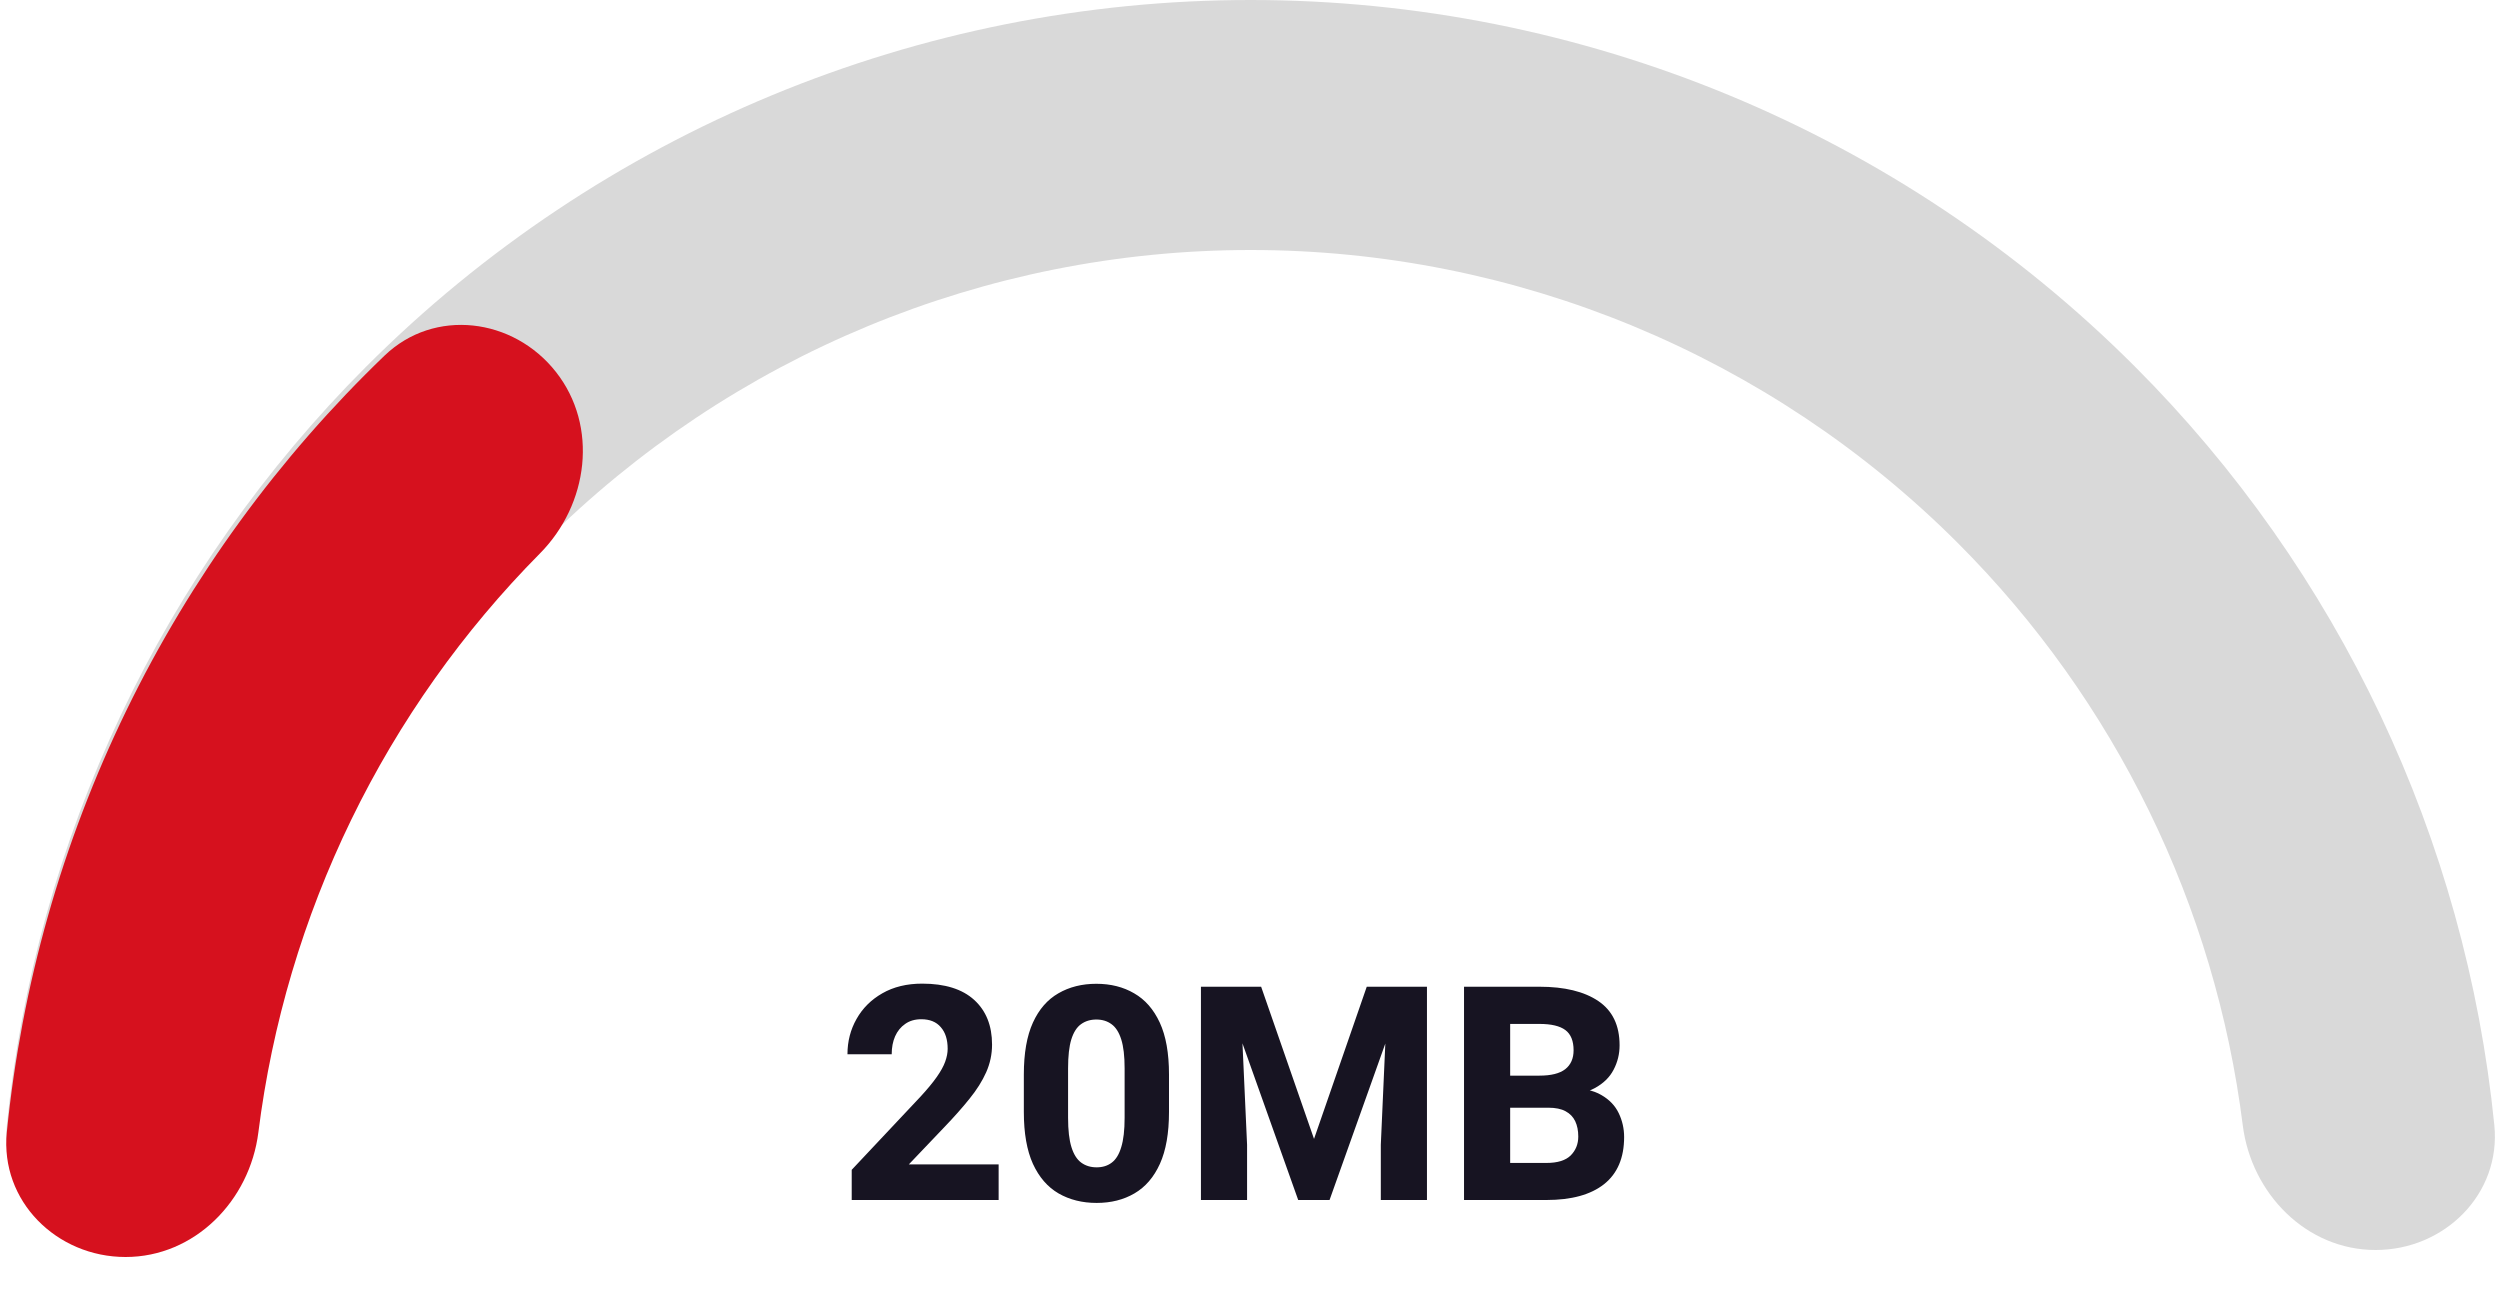
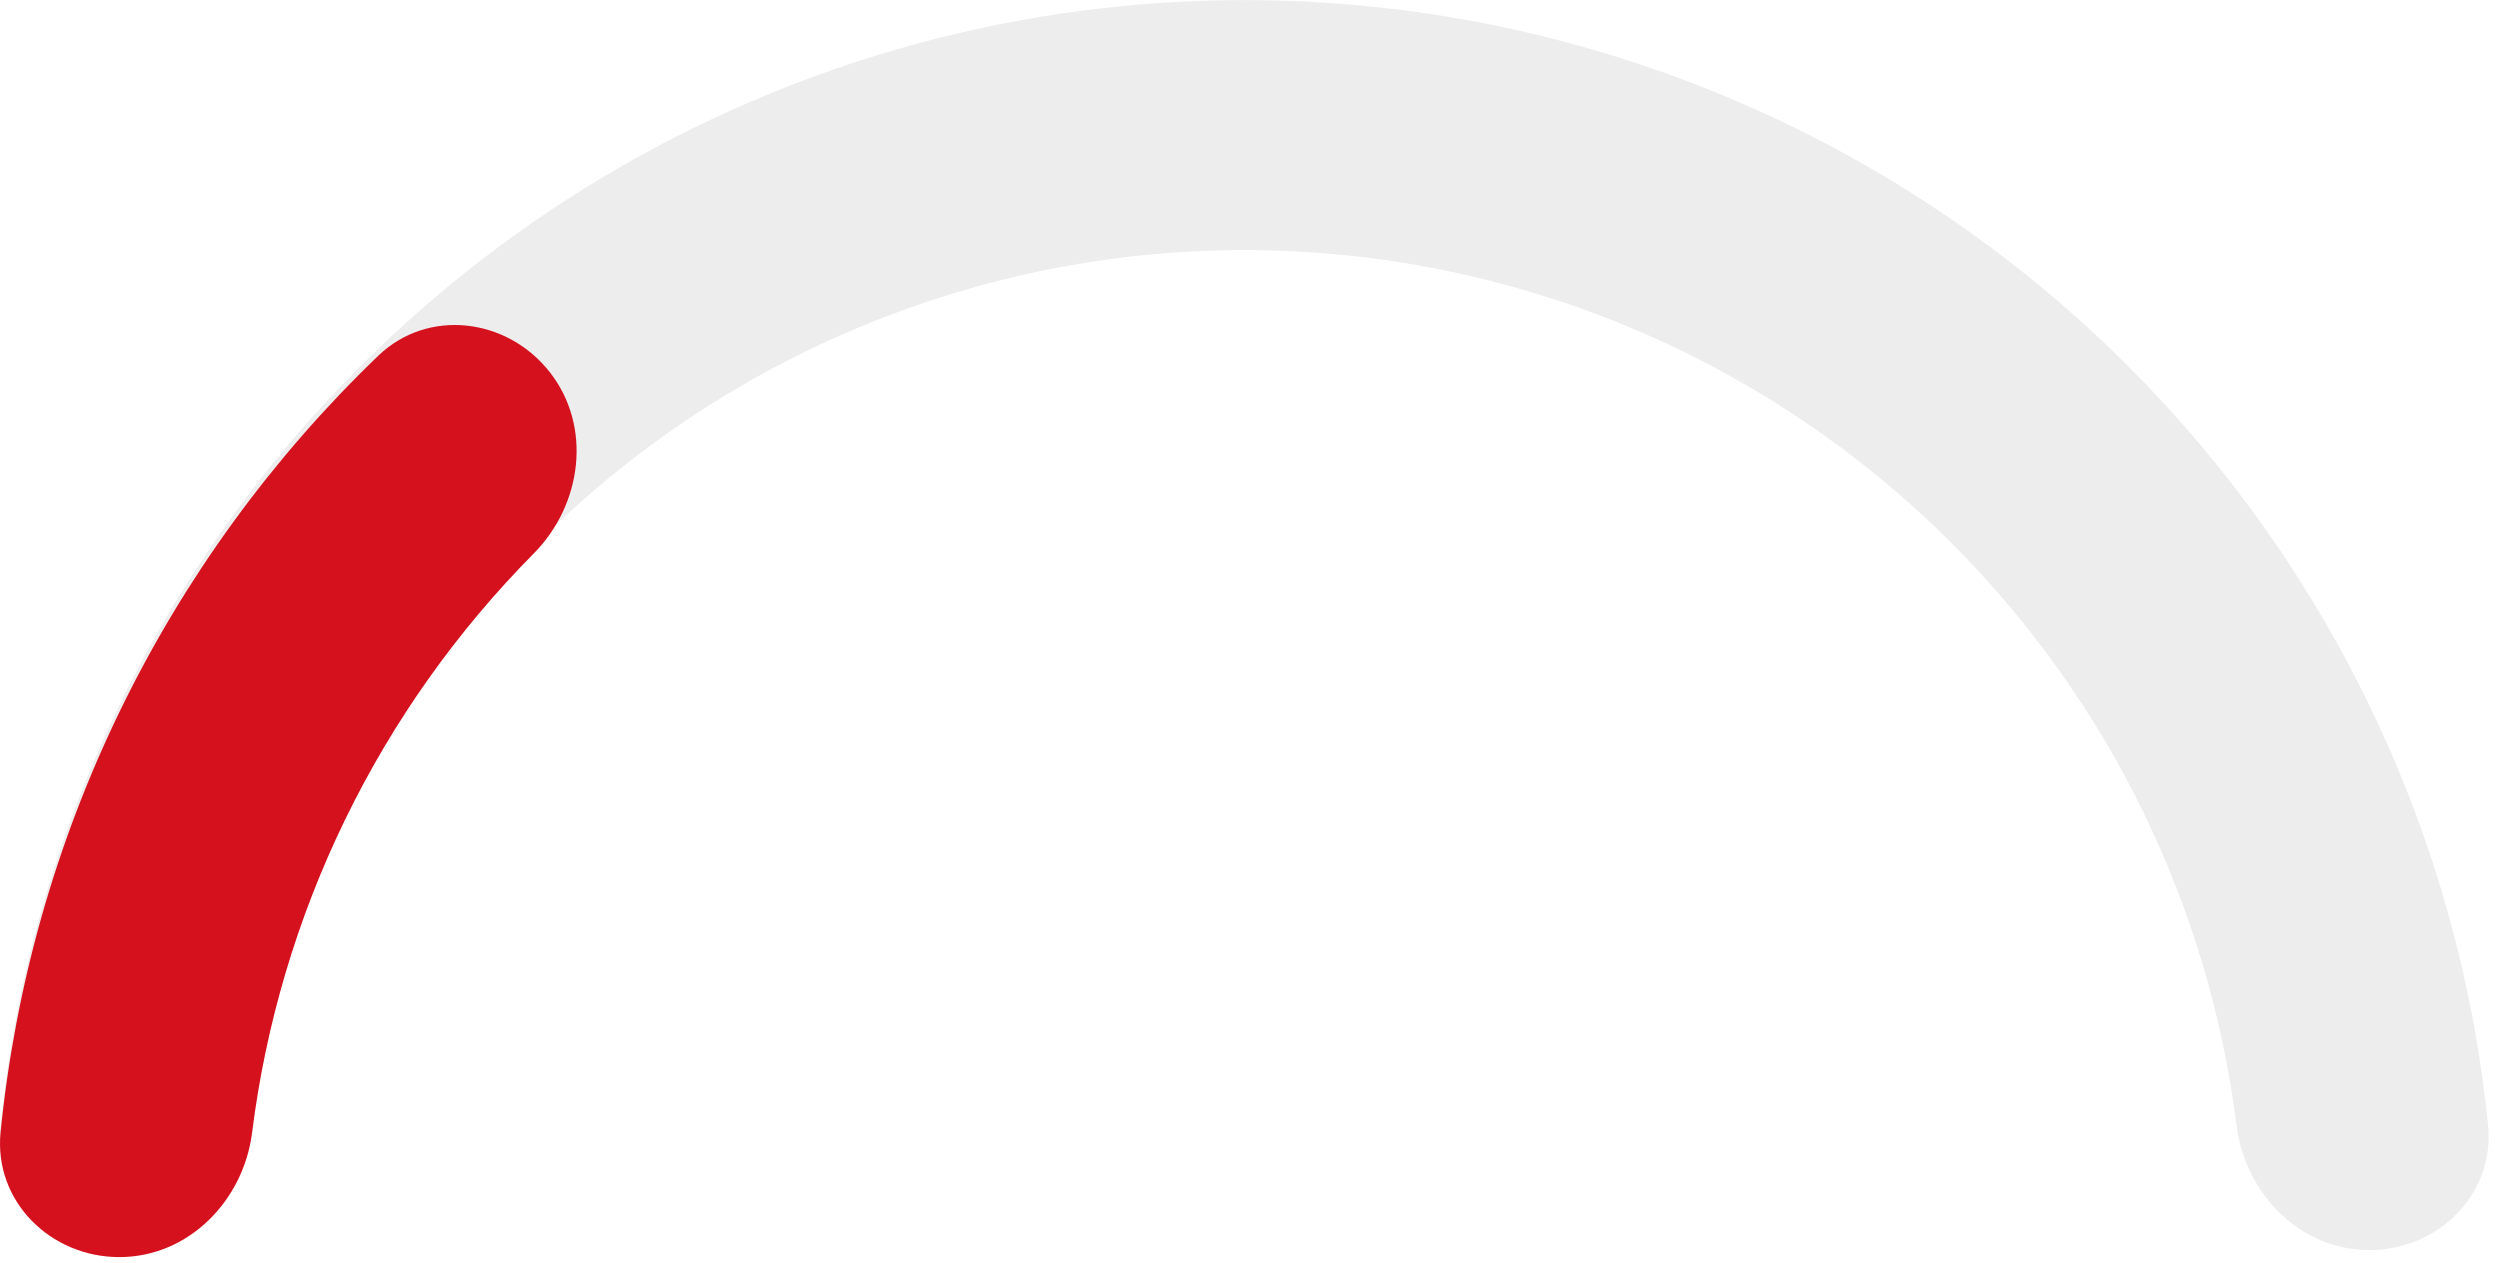
- <svg xmlns="http://www.w3.org/2000/svg" width="200" height="105" viewBox="0 0 200 105" fill="none">
-   <path d="M190.046 100C195.569 100 200.098 95.512 199.547 90.016C197.254 67.161 187.142 45.675 170.757 29.289C152.003 10.536 126.568 2.00233e-06 100.046 0C73.525 -2.00233e-06 48.089 10.536 29.336 29.289C12.95 45.675 2.838 67.161 0.546 90.016C-0.006 95.512 4.523 100 10.046 100C15.569 100 19.982 95.505 20.67 90.026C22.874 72.486 30.845 56.064 43.478 43.431C58.481 28.428 78.829 20 100.046 20C121.264 20 141.612 28.429 156.615 43.431C169.247 56.064 177.219 72.486 179.422 90.026C180.111 95.505 184.523 100 190.046 100Z" fill="#D9D9D9" />
-   <path d="M10.046 100.56C4.523 100.56 -0.006 96.072 0.546 90.577C1.72 78.875 4.952 67.445 10.118 56.822C15.285 46.199 22.281 36.6 30.761 28.452C34.744 24.625 41.071 25.417 44.48 29.762C47.89 34.106 47.079 40.352 43.194 44.277C37.048 50.485 31.944 57.674 28.104 65.57C24.264 73.466 21.759 81.919 20.67 90.586C19.982 96.066 15.569 100.56 10.046 100.56Z" fill="#D6111E" />
-   <path d="M79.891 96H68.137V93.586L73.645 87.727C74.192 87.133 74.622 86.613 74.934 86.168C75.254 85.715 75.481 85.305 75.614 84.938C75.747 84.57 75.813 84.227 75.813 83.906C75.813 83.164 75.629 82.586 75.262 82.172C74.903 81.75 74.383 81.539 73.704 81.539C73.196 81.539 72.766 81.664 72.415 81.914C72.063 82.156 71.793 82.488 71.606 82.91C71.426 83.324 71.336 83.801 71.336 84.34H67.797C67.797 83.309 68.04 82.367 68.524 81.516C69.008 80.656 69.696 79.973 70.586 79.465C71.485 78.949 72.547 78.691 73.774 78.691C75.594 78.691 76.981 79.125 77.934 79.992C78.887 80.859 79.364 82.051 79.364 83.566C79.364 84.34 79.207 85.078 78.895 85.781C78.582 86.484 78.137 87.191 77.559 87.902C76.989 88.613 76.317 89.371 75.543 90.176L72.707 93.152H79.891V96ZM93.52 88.957C93.52 90.652 93.278 92.035 92.793 93.106C92.309 94.176 91.629 94.965 90.754 95.473C89.887 95.981 88.879 96.234 87.731 96.234C86.582 96.234 85.567 95.981 84.684 95.473C83.809 94.965 83.126 94.176 82.633 93.106C82.149 92.035 81.907 90.652 81.907 88.957V85.957C81.907 84.254 82.149 82.871 82.633 81.809C83.118 80.746 83.797 79.965 84.672 79.465C85.547 78.957 86.559 78.703 87.707 78.703C88.856 78.703 89.864 78.957 90.731 79.465C91.606 79.965 92.29 80.746 92.782 81.809C93.274 82.871 93.52 84.254 93.52 85.957V88.957ZM89.969 85.465C89.969 84.488 89.879 83.719 89.7 83.156C89.52 82.586 89.262 82.18 88.926 81.938C88.59 81.688 88.184 81.562 87.707 81.562C87.231 81.562 86.821 81.688 86.477 81.938C86.141 82.18 85.883 82.586 85.704 83.156C85.532 83.719 85.446 84.488 85.446 85.465V89.426C85.446 90.41 85.536 91.191 85.715 91.769C85.895 92.348 86.157 92.762 86.501 93.012C86.844 93.262 87.254 93.387 87.731 93.387C88.207 93.387 88.61 93.262 88.938 93.012C89.274 92.762 89.528 92.348 89.7 91.769C89.879 91.191 89.969 90.41 89.969 89.426V85.465ZM100.891 78.938L105.122 91.113L109.34 78.938H112.446L106.364 96H103.856L97.786 78.938H100.891ZM99.192 78.938L99.766 91.582V96H96.075V78.938H99.192ZM114.157 78.938V96H110.465V91.582L111.028 78.938H114.157ZM119.536 88.617L119.512 86.051H123.157C124.086 86.051 124.774 85.879 125.219 85.535C125.665 85.184 125.887 84.68 125.887 84.023C125.887 83.273 125.668 82.734 125.231 82.406C124.793 82.078 124.102 81.914 123.157 81.914H120.813V96H117.122V78.938H123.157C125.165 78.938 126.735 79.32 127.868 80.086C129 80.852 129.567 82.031 129.567 83.625C129.567 84.32 129.407 84.973 129.086 85.582C128.774 86.184 128.274 86.672 127.586 87.047C126.899 87.422 126.004 87.621 124.903 87.644L123.872 88.617H119.536ZM118.528 96L119.958 93.035H123.719C124.602 93.035 125.247 92.836 125.653 92.438C126.059 92.031 126.262 91.527 126.262 90.926C126.262 90.449 126.18 90.039 126.016 89.695C125.852 89.352 125.594 89.086 125.243 88.898C124.899 88.711 124.442 88.617 123.872 88.617H120.45L120.473 86.051H124.704L125.559 87.07C126.614 87.047 127.461 87.223 128.102 87.598C128.743 87.965 129.208 88.449 129.497 89.051C129.786 89.652 129.93 90.289 129.93 90.961C129.93 92.625 129.395 93.883 128.325 94.734C127.254 95.578 125.719 96 123.719 96H118.528Z" fill="#171422" />
+ <svg xmlns="http://www.w3.org/2000/svg" width="200" height="101" viewBox="0 0 200 101" fill="none">
+   <path d="M189.546 100.008C195.069 100.008 199.598 95.519 199.047 90.024C196.754 67.169 186.642 45.683 170.257 29.297C151.503 10.543 126.068 0.008 99.546 0.008C73.025 0.008 47.589 10.543 28.836 29.297C12.45 45.683 2.338 67.169 0.046 90.024C-0.506 95.519 4.023 100.008 9.546 100.008C15.069 100.008 19.482 95.513 20.17 90.034C22.374 72.494 30.345 56.072 42.978 43.439C57.981 28.436 78.329 20.008 99.546 20.008C120.764 20.008 141.112 28.436 156.115 43.439C168.747 56.072 176.719 72.494 178.922 90.034C179.611 95.513 184.023 100.008 189.546 100.008Z" fill="#EDEDED" />
+   <path d="M9.546 100.568C4.023 100.568 -0.506 96.08 0.046 90.585C1.22 78.883 4.452 67.453 9.618 56.83C14.785 46.207 21.781 36.608 30.261 28.46C34.244 24.633 40.571 25.425 43.98 29.769C47.39 34.114 46.579 40.36 42.694 44.285C36.548 50.493 31.444 57.682 27.604 65.578C23.764 73.474 21.259 81.927 20.17 90.594C19.482 96.074 15.069 100.568 9.546 100.568Z" fill="#D6111E" />
</svg>
